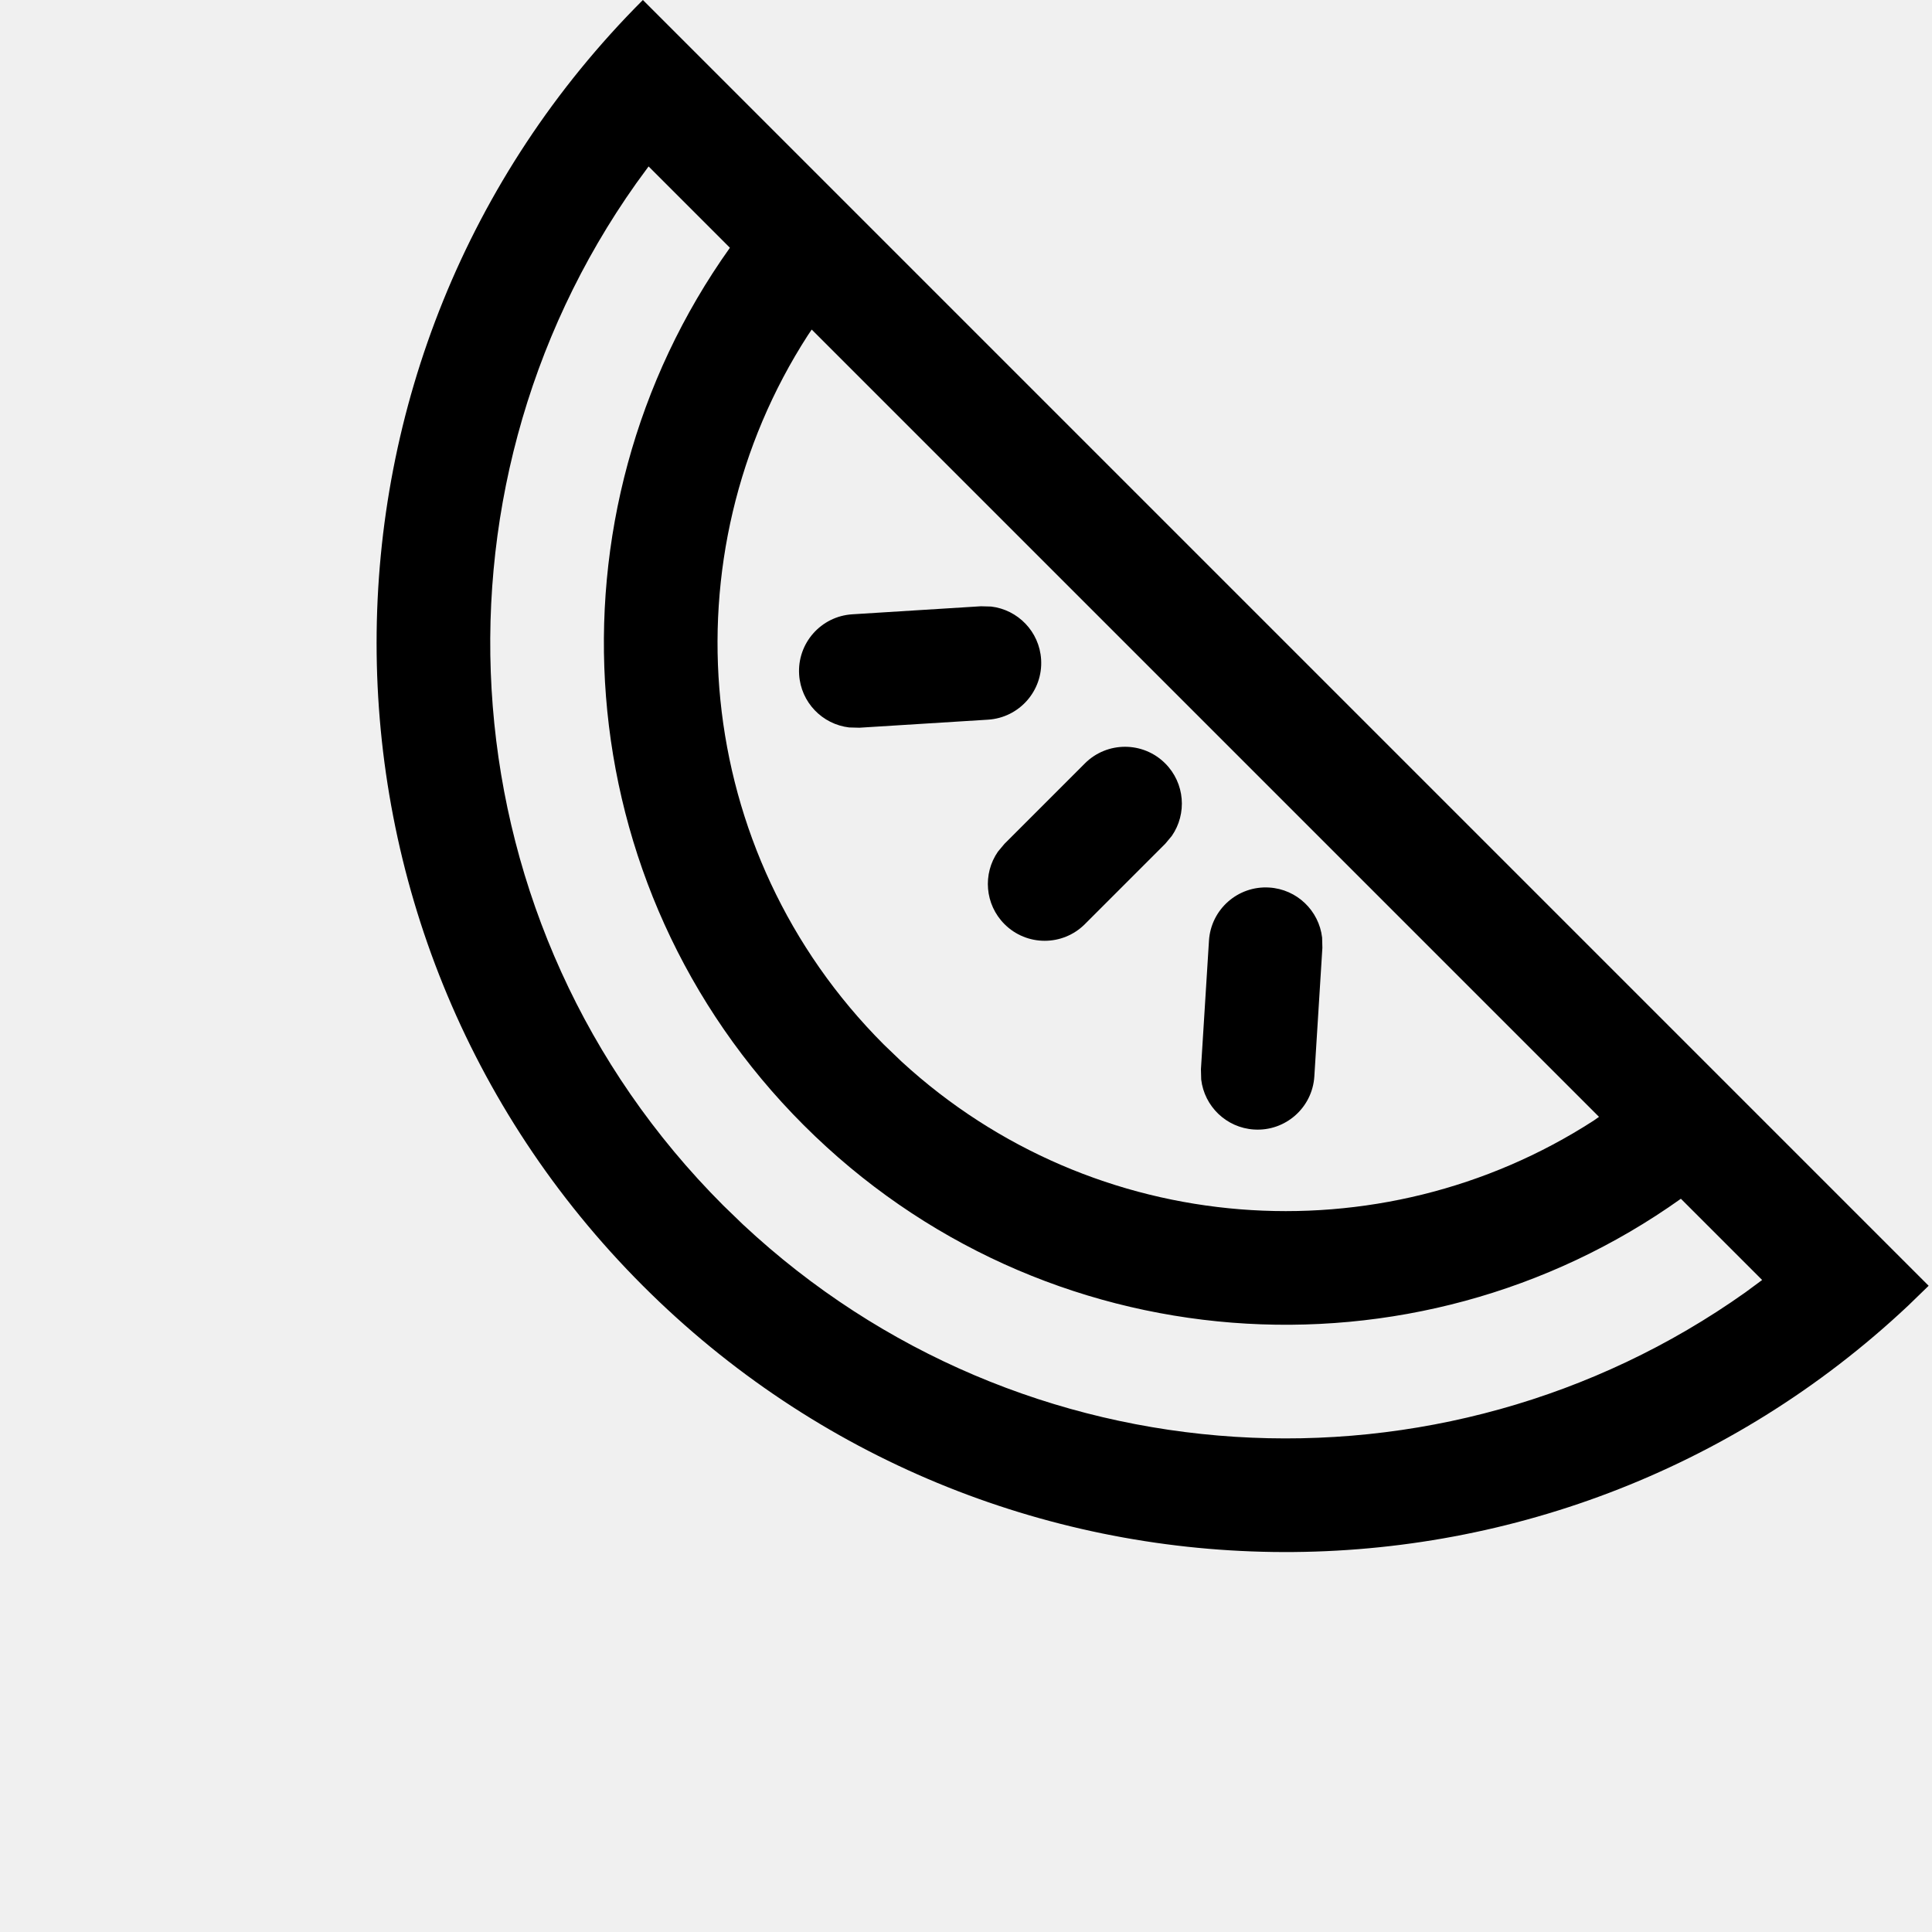
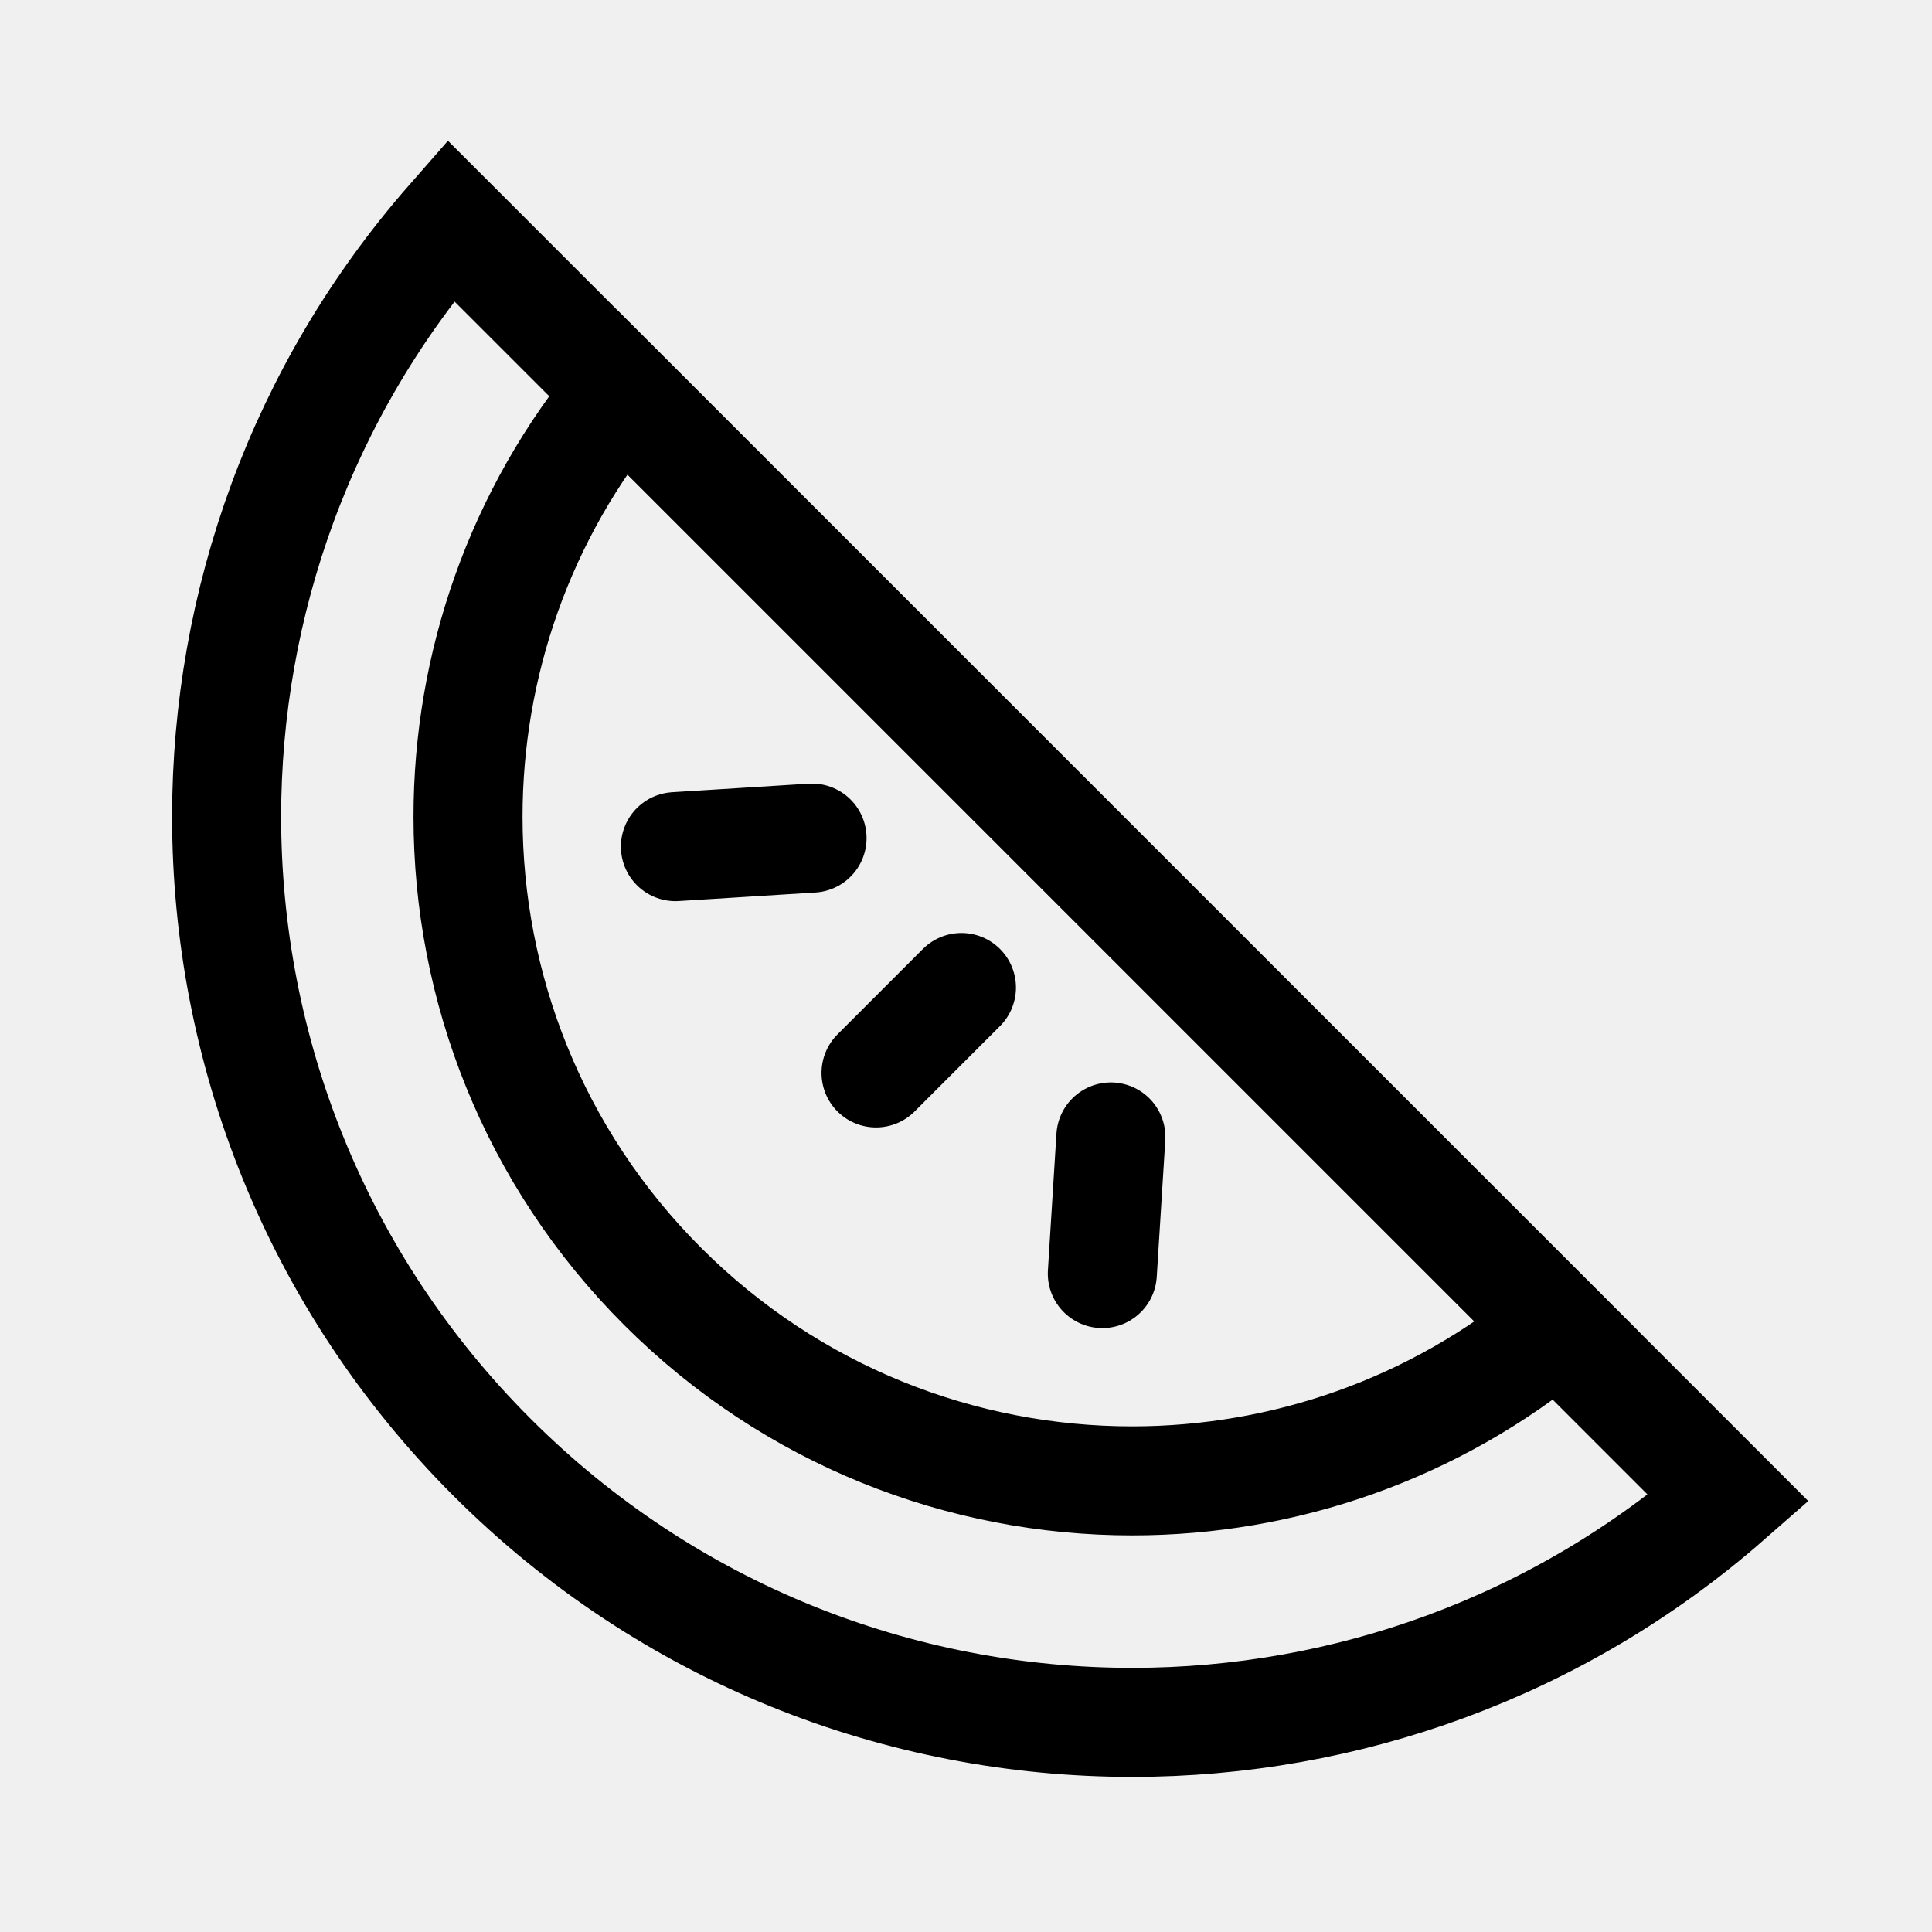
- <svg xmlns="http://www.w3.org/2000/svg" width="136px" height="136px" viewBox="0 0 136 136" version="1.1">
-   <g id="Page-1" stroke="none" stroke-width="1" fill="none" fill-rule="evenodd">
-     <g id="icons" transform="translate(-1904, -776)" fill="#000000" fill-rule="nonzero">
-       <g id="06-watermelon" transform="translate(1971.882, 843.8823) rotate(45) translate(-1971.882, -843.8823) translate(1907.882, 811.8823)">
-         <path d="M128,1.25055521e-12 L127.97,1.993 C126.916,36.417 98.679,64 64,64 C28.654,64 0,35.346 0,1.25055521e-12 L0,1.25055521e-12 L128,1.25055521e-12 Z M119.424,8 L111.336,8.001 C107.527,30.702 87.784,48 64,48 C40.216,48 20.473,30.702 16.664,8.001 L8.568,8 L8.794,9.453 C13.287,35.879 36.294,56 64,56 L64,56 L65.925,55.968 C92.766,55.061 114.818,35.265 119.206,9.453 L119.206,9.453 L119.424,8 Z M103.184,8 L24.808,8 L24.899,8.472 C28.785,26.494 44.815,40 64,40 L64,40 L65.735,39.963 C84.145,39.177 99.333,25.948 103.101,8.472 L103.101,8.472 L103.184,8 Z" id="Combined-Shape" />
-         <path d="M64,12 C65.964,12 67.597,13.415 67.936,15.281 L68,16 L68,24 C68,26.209 66.209,28 64,28 C62.036,28 60.403,26.585 60.064,24.719 L60,24 L60,16 C60,13.791 61.791,12 64,12 Z" id="Path-10" />
-         <path d="M41.354,13.001 C42.826,11.701 44.987,11.682 46.475,12.857 L46.999,13.354 L52.999,20.154 C54.461,21.81 54.303,24.338 52.646,25.799 C51.174,27.099 49.013,27.118 47.525,25.943 L47.001,25.446 L41.001,18.646 C39.539,16.99 39.697,14.462 41.354,13.001 Z" id="Path-10" transform="translate(47, 19.4) scale(-1, 1) translate(-47, -19.4) " />
-         <path d="M75.354,13.001 C76.826,11.701 78.987,11.682 80.475,12.857 L80.999,13.354 L86.999,20.154 C88.461,21.81 88.303,24.338 86.646,25.799 C85.174,27.099 83.013,27.118 81.525,25.943 L81.001,25.446 L75.001,18.646 C73.539,16.99 73.697,14.462 75.354,13.001 Z" id="Path-10" />
-       </g>
-     </g>
+ <svg xmlns="http://www.w3.org/2000/svg" width="64" height="64" viewBox="0 0 64 64" fill="none">
+   <g clip-path="url(#clip0_230_24856)">
+     <path fill-rule="evenodd" clip-rule="evenodd" d="M16.294 48.269C22.152 54.127 29.829 57.056 37.507 57.056C44.562 57.056 51.617 54.583 57.26 49.637L14.926 7.304C9.98 12.947 7.507 20.001 7.507 27.056C7.507 34.734 10.436 42.411 16.294 48.269Z" stroke="black" stroke-width="3.612" />
+     <path fill-rule="evenodd" clip-rule="evenodd" d="M21.948 42.612C26.244 46.908 31.874 49.056 37.504 49.056C42.51 49.056 47.515 47.358 51.583 43.963L20.597 12.977C17.202 17.045 15.504 22.05 15.504 27.056C15.504 32.686 17.652 38.316 21.948 42.612Z" stroke="black" stroke-width="3.612" />
+     <path d="M31.849 32.713L29.02 35.542" stroke="black" stroke-width="3.612" stroke-linecap="round" />
+     <path d="M26.9 27.763L22.374 28.046" stroke="black" stroke-width="3.612" stroke-linecap="round" />
+     <path d="M36.799 37.663L36.516 42.189" stroke="black" stroke-width="3.612" stroke-linecap="round" />
  </g>
+   <defs>
+     <clipPath id="clip0_230_24856">
+       <rect width="64" height="64" fill="white" />
+     </clipPath>
+   </defs>
</svg>
